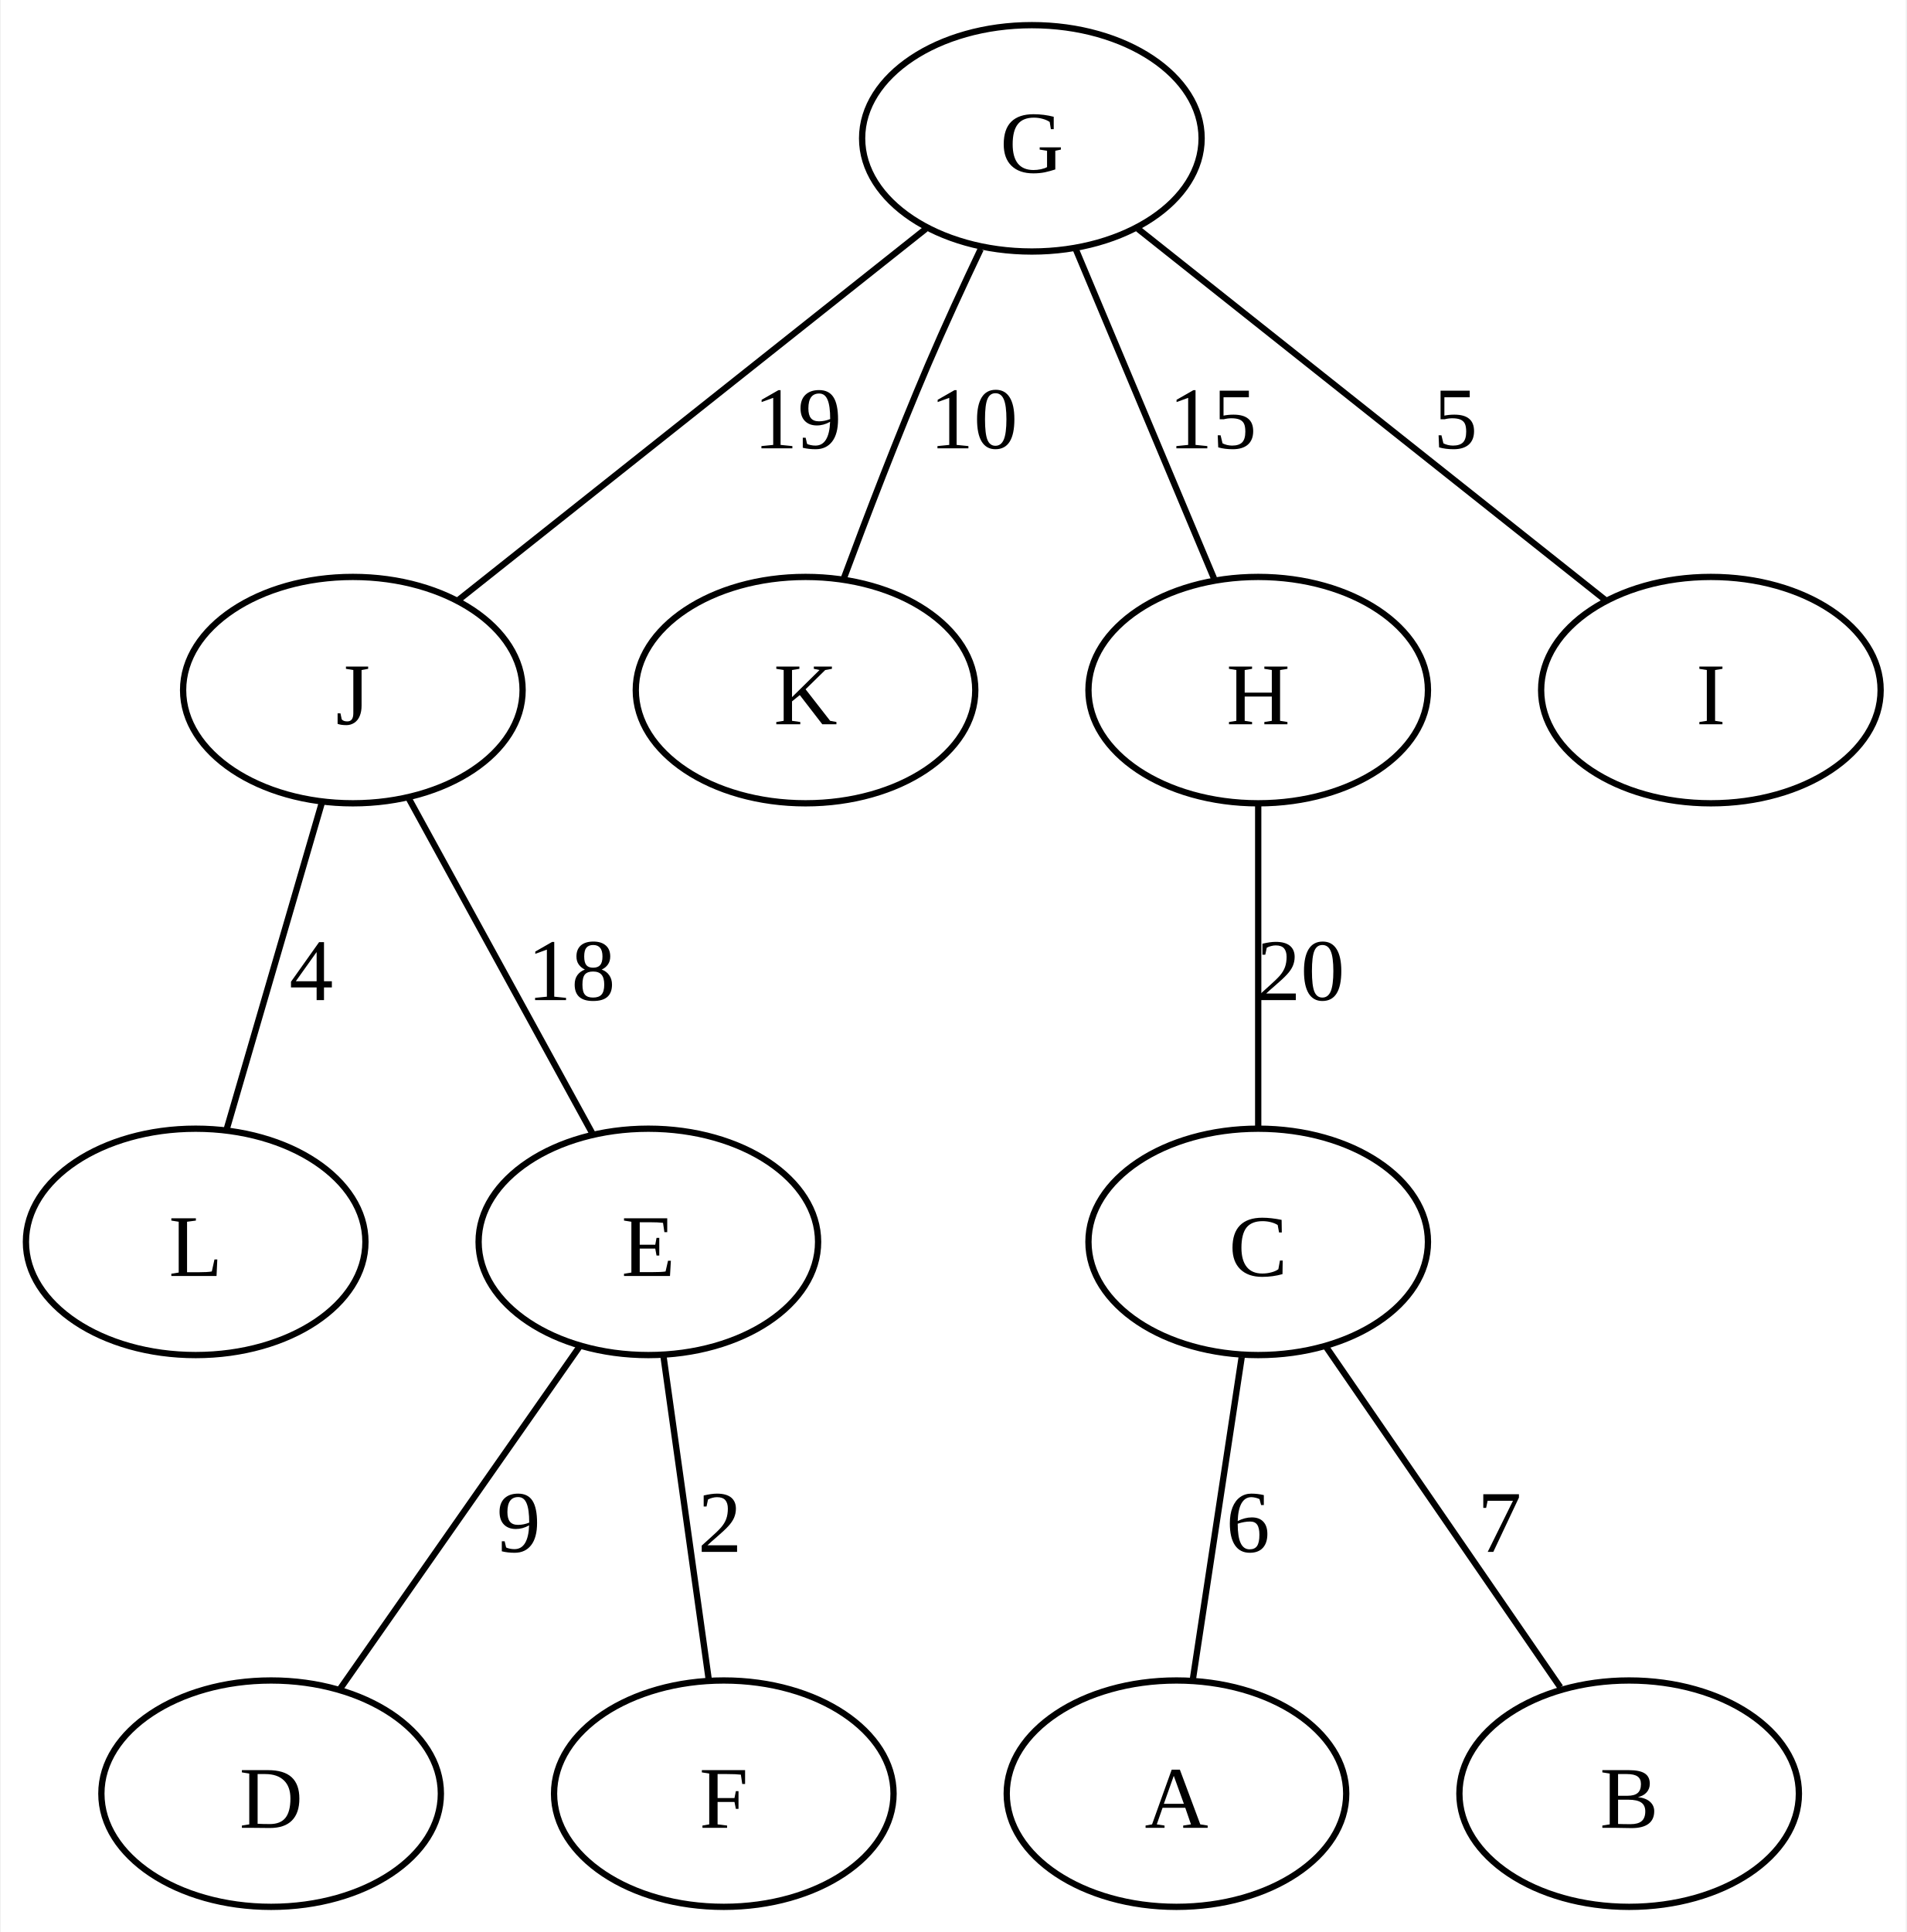
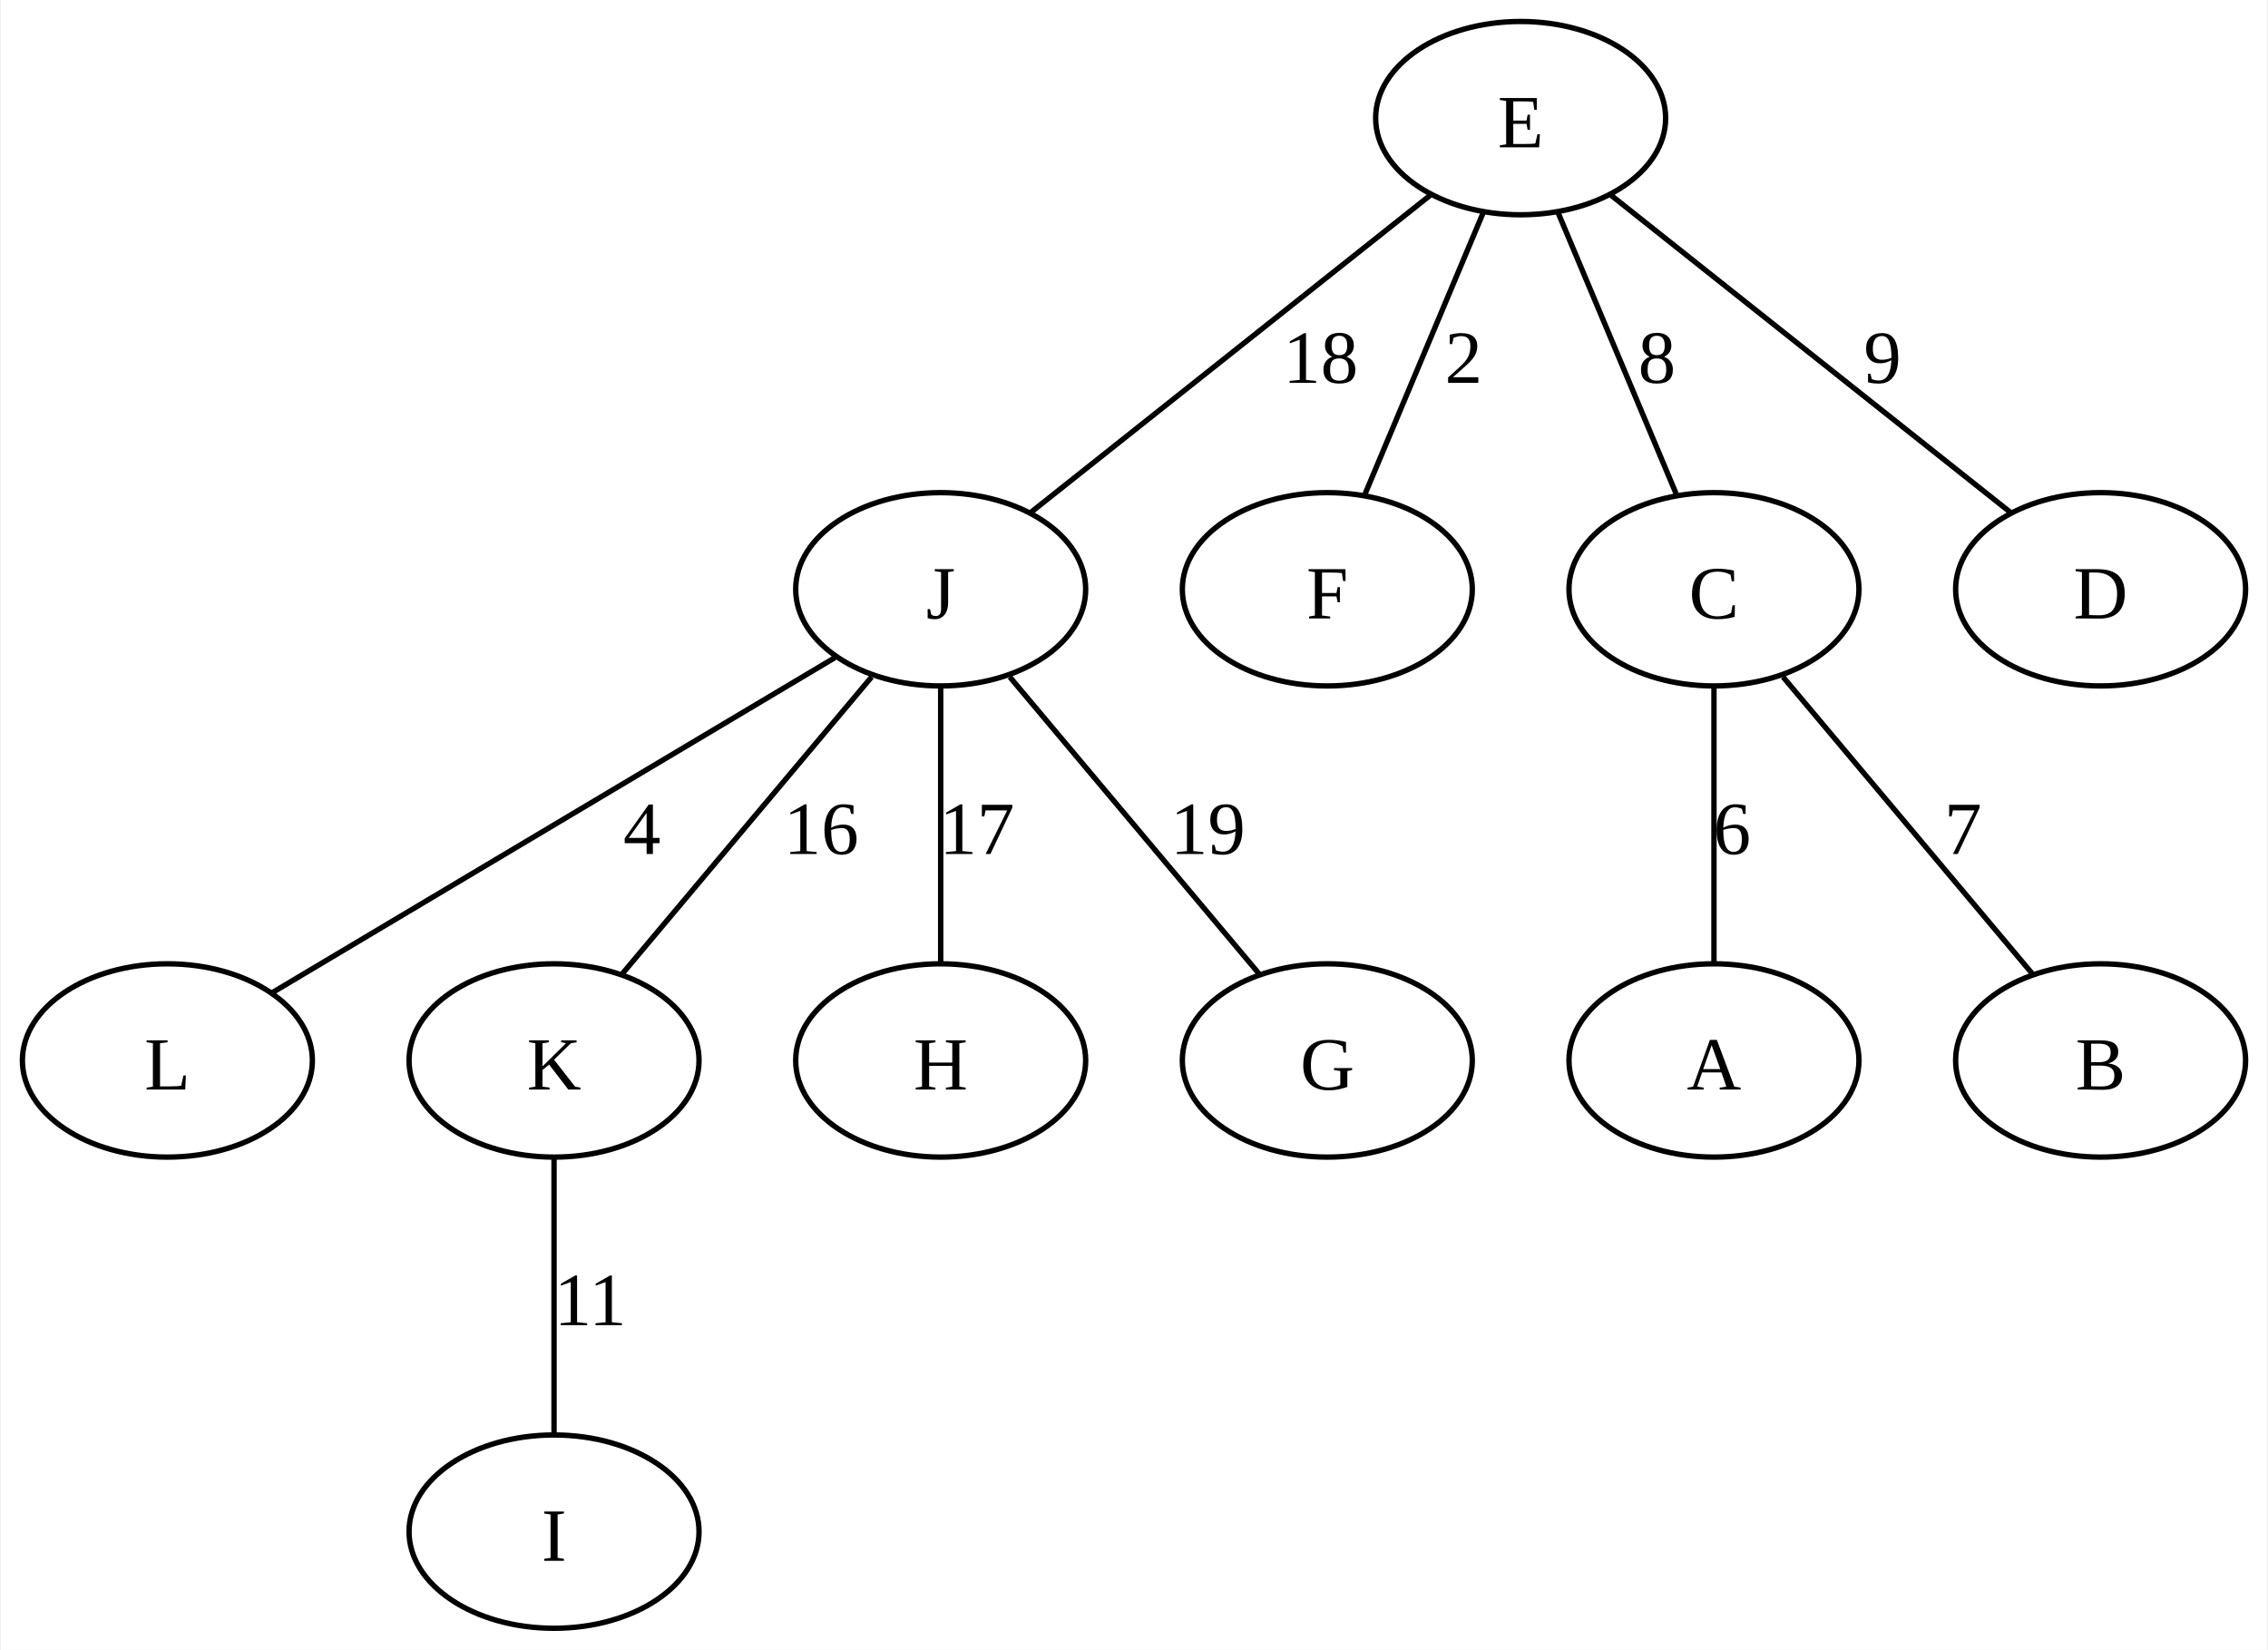
- <svg xmlns="http://www.w3.org/2000/svg" width="303pt" height="307pt" viewBox="0.00 0.00 303.00 307.25">
+ <svg xmlns="http://www.w3.org/2000/svg" width="422pt" height="307pt" viewBox="0.00 0.00 422.00 307.25">
  <g id="graph0" class="graph" transform="scale(1 1) rotate(0) translate(4 303.25)">
-     <polygon fill="white" stroke="none" points="-4,4 -4,-303.25 299,-303.25 299,4 -4,4" />
+     <polygon fill="white" stroke="none" points="-4,4 -4,-303.25 418,-303.25 418,4 -4,4" />
    <g id="node1" class="node">
-       <ellipse fill="none" stroke="black" cx="160" cy="-281.25" rx="27" ry="18" />
-       <text text-anchor="middle" x="160" y="-275.82" font-family="Times New Roman,serif" font-size="14.00">G</text>
+       <ellipse fill="none" stroke="black" cx="279" cy="-281.25" rx="27" ry="18" />
+       <text text-anchor="middle" x="279" y="-275.82" font-family="Times New Roman,serif" font-size="14.00">E</text>
    </g>
    <g id="node2" class="node">
-       <ellipse fill="none" stroke="black" cx="52" cy="-193.5" rx="27" ry="18" />
-       <text text-anchor="middle" x="52" y="-188.07" font-family="Times New Roman,serif" font-size="14.00">J</text>
+       <ellipse fill="none" stroke="black" cx="171" cy="-193.5" rx="27" ry="18" />
+       <text text-anchor="middle" x="171" y="-188.07" font-family="Times New Roman,serif" font-size="14.00">J</text>
    </g>
    <g id="edge1" class="edge">
-       <path fill="none" stroke="black" d="M143.12,-266.85C122.84,-250.74 88.99,-223.87 68.76,-207.8" />
-       <text text-anchor="middle" x="122.75" y="-231.95" font-family="Times New Roman,serif" font-size="14.00">19</text>
+       <path fill="none" stroke="black" d="M262.12,-266.85C241.84,-250.74 207.99,-223.87 187.76,-207.8" />
+       <text text-anchor="middle" x="241.75" y="-231.95" font-family="Times New Roman,serif" font-size="14.00">18</text>
    </g>
    <g id="node3" class="node">
-       <ellipse fill="none" stroke="black" cx="124" cy="-193.5" rx="27" ry="18" />
-       <text text-anchor="middle" x="124" y="-188.07" font-family="Times New Roman,serif" font-size="14.00">K</text>
+       <ellipse fill="none" stroke="black" cx="243" cy="-193.5" rx="27" ry="18" />
+       <text text-anchor="middle" x="243" y="-188.07" font-family="Times New Roman,serif" font-size="14.00">F</text>
    </g>
    <g id="edge2" class="edge">
-       <path fill="none" stroke="black" d="M151.86,-263.63C149.11,-257.85 146.09,-251.3 143.5,-245.25 138.68,-233.97 133.73,-221.06 130.02,-211.08" />
-       <text text-anchor="middle" x="150.75" y="-231.95" font-family="Times New Roman,serif" font-size="14.00">10</text>
+       <path fill="none" stroke="black" d="M272.06,-263.72C265.72,-248.63 256.41,-226.44 250.04,-211.28" />
+       <text text-anchor="middle" x="268.38" y="-231.95" font-family="Times New Roman,serif" font-size="14.00">2</text>
    </g>
    <g id="node4" class="node">
-       <ellipse fill="none" stroke="black" cx="196" cy="-193.5" rx="27" ry="18" />
-       <text text-anchor="middle" x="196" y="-188.07" font-family="Times New Roman,serif" font-size="14.00">H</text>
+       <ellipse fill="none" stroke="black" cx="315" cy="-193.5" rx="27" ry="18" />
+       <text text-anchor="middle" x="315" y="-188.07" font-family="Times New Roman,serif" font-size="14.00">C</text>
    </g>
    <g id="edge3" class="edge">
-       <path fill="none" stroke="black" d="M166.94,-263.72C173.28,-248.63 182.59,-226.44 188.96,-211.28" />
-       <text text-anchor="middle" x="188.75" y="-231.95" font-family="Times New Roman,serif" font-size="14.00">15</text>
+       <path fill="none" stroke="black" d="M285.94,-263.72C292.28,-248.63 301.59,-226.44 307.96,-211.28" />
+       <text text-anchor="middle" x="304.38" y="-231.95" font-family="Times New Roman,serif" font-size="14.00">8</text>
    </g>
    <g id="node5" class="node">
-       <ellipse fill="none" stroke="black" cx="268" cy="-193.5" rx="27" ry="18" />
-       <text text-anchor="middle" x="268" y="-188.07" font-family="Times New Roman,serif" font-size="14.00">I</text>
+       <ellipse fill="none" stroke="black" cx="387" cy="-193.5" rx="27" ry="18" />
+       <text text-anchor="middle" x="387" y="-188.07" font-family="Times New Roman,serif" font-size="14.00">D</text>
    </g>
    <g id="edge4" class="edge">
-       <path fill="none" stroke="black" d="M176.88,-266.85C197.16,-250.74 231.01,-223.87 251.24,-207.8" />
-       <text text-anchor="middle" x="227.38" y="-231.95" font-family="Times New Roman,serif" font-size="14.00">5</text>
+       <path fill="none" stroke="black" d="M295.88,-266.85C316.16,-250.74 350.01,-223.87 370.24,-207.8" />
+       <text text-anchor="middle" x="346.38" y="-231.95" font-family="Times New Roman,serif" font-size="14.00">9</text>
    </g>
    <g id="node6" class="node">
      <ellipse fill="none" stroke="black" cx="27" cy="-105.75" rx="27" ry="18" />
      <text text-anchor="middle" x="27" y="-100.33" font-family="Times New Roman,serif" font-size="14.00">L</text>
    </g>
    <g id="edge5" class="edge">
-       <path fill="none" stroke="black" d="M47.06,-175.56C42.68,-160.53 36.31,-138.68 31.93,-123.66" />
-       <text text-anchor="middle" x="45.38" y="-144.2" font-family="Times New Roman,serif" font-size="14.00">4</text>
+       <path fill="none" stroke="black" d="M151.28,-180.76C123.7,-164.34 73.93,-134.7 46.48,-118.35" />
+       <text text-anchor="middle" x="115.38" y="-144.2" font-family="Times New Roman,serif" font-size="14.00">4</text>
    </g>
    <g id="node7" class="node">
      <ellipse fill="none" stroke="black" cx="99" cy="-105.75" rx="27" ry="18" />
-       <text text-anchor="middle" x="99" y="-100.33" font-family="Times New Roman,serif" font-size="14.00">E</text>
+       <text text-anchor="middle" x="99" y="-100.33" font-family="Times New Roman,serif" font-size="14.00">K</text>
    </g>
    <g id="edge6" class="edge">
-       <path fill="none" stroke="black" d="M60.84,-176.37C69.19,-161.14 81.65,-138.4 90.04,-123.1" />
-       <text text-anchor="middle" x="86.75" y="-144.2" font-family="Times New Roman,serif" font-size="14.00">18</text>
+       <path fill="none" stroke="black" d="M158.13,-177.17C145.02,-161.56 124.83,-137.51 111.76,-121.95" />
+       <text text-anchor="middle" x="148.75" y="-144.2" font-family="Times New Roman,serif" font-size="14.00">16</text>
    </g>
    <g id="node8" class="node">
-       <ellipse fill="none" stroke="black" cx="196" cy="-105.75" rx="27" ry="18" />
-       <text text-anchor="middle" x="196" y="-100.33" font-family="Times New Roman,serif" font-size="14.00">C</text>
+       <ellipse fill="none" stroke="black" cx="171" cy="-105.75" rx="27" ry="18" />
+       <text text-anchor="middle" x="171" y="-100.33" font-family="Times New Roman,serif" font-size="14.00">H</text>
    </g>
    <g id="edge7" class="edge">
-       <path fill="none" stroke="black" d="M196,-175.15C196,-160.27 196,-138.95 196,-124.08" />
-       <text text-anchor="middle" x="202.75" y="-144.2" font-family="Times New Roman,serif" font-size="14.00">20</text>
+       <path fill="none" stroke="black" d="M171,-175.15C171,-160.27 171,-138.95 171,-124.08" />
+       <text text-anchor="middle" x="177.75" y="-144.2" font-family="Times New Roman,serif" font-size="14.00">17</text>
    </g>
    <g id="node9" class="node">
-       <ellipse fill="none" stroke="black" cx="39" cy="-18" rx="27" ry="18" />
-       <text text-anchor="middle" x="39" y="-12.57" font-family="Times New Roman,serif" font-size="14.00">D</text>
+       <ellipse fill="none" stroke="black" cx="243" cy="-105.75" rx="27" ry="18" />
+       <text text-anchor="middle" x="243" y="-100.33" font-family="Times New Roman,serif" font-size="14.00">G</text>
    </g>
    <g id="edge8" class="edge">
-       <path fill="none" stroke="black" d="M88,-89.02C77.17,-73.55 60.74,-50.07 49.94,-34.63" />
-       <text text-anchor="middle" x="78.38" y="-56.45" font-family="Times New Roman,serif" font-size="14.00">9</text>
+       <path fill="none" stroke="black" d="M183.87,-177.17C196.98,-161.56 217.17,-137.51 230.24,-121.95" />
+       <text text-anchor="middle" x="220.75" y="-144.2" font-family="Times New Roman,serif" font-size="14.00">19</text>
    </g>
    <g id="node10" class="node">
-       <ellipse fill="none" stroke="black" cx="111" cy="-18" rx="27" ry="18" />
-       <text text-anchor="middle" x="111" y="-12.57" font-family="Times New Roman,serif" font-size="14.00">F</text>
+       <ellipse fill="none" stroke="black" cx="315" cy="-105.75" rx="27" ry="18" />
+       <text text-anchor="middle" x="315" y="-100.33" font-family="Times New Roman,serif" font-size="14.00">A</text>
    </g>
    <g id="edge9" class="edge">
-       <path fill="none" stroke="black" d="M101.43,-87.4C103.51,-72.52 106.49,-51.2 108.58,-36.33" />
-       <text text-anchor="middle" x="110.38" y="-56.45" font-family="Times New Roman,serif" font-size="14.00">2</text>
+       <path fill="none" stroke="black" d="M315,-175.15C315,-160.27 315,-138.95 315,-124.08" />
+       <text text-anchor="middle" x="318.38" y="-144.2" font-family="Times New Roman,serif" font-size="14.00">6</text>
    </g>
    <g id="node11" class="node">
-       <ellipse fill="none" stroke="black" cx="183" cy="-18" rx="27" ry="18" />
-       <text text-anchor="middle" x="183" y="-12.57" font-family="Times New Roman,serif" font-size="14.00">A</text>
+       <ellipse fill="none" stroke="black" cx="387" cy="-105.75" rx="27" ry="18" />
+       <text text-anchor="middle" x="387" y="-100.33" font-family="Times New Roman,serif" font-size="14.00">B</text>
    </g>
    <g id="edge10" class="edge">
-       <path fill="none" stroke="black" d="M193.37,-87.4C191.11,-72.52 187.88,-51.2 185.63,-36.33" />
-       <text text-anchor="middle" x="194.38" y="-56.45" font-family="Times New Roman,serif" font-size="14.00">6</text>
+       <path fill="none" stroke="black" d="M327.87,-177.17C340.98,-161.56 361.17,-137.51 374.24,-121.95" />
+       <text text-anchor="middle" x="361.38" y="-144.2" font-family="Times New Roman,serif" font-size="14.00">7</text>
    </g>
    <g id="node12" class="node">
-       <ellipse fill="none" stroke="black" cx="255" cy="-18" rx="27" ry="18" />
-       <text text-anchor="middle" x="255" y="-12.57" font-family="Times New Roman,serif" font-size="14.00">B</text>
+       <ellipse fill="none" stroke="black" cx="99" cy="-18" rx="27" ry="18" />
+       <text text-anchor="middle" x="99" y="-12.57" font-family="Times New Roman,serif" font-size="14.00">I</text>
    </g>
    <g id="edge11" class="edge">
-       <path fill="none" stroke="black" d="M206.82,-89.02C217.4,-73.65 233.42,-50.36 244.05,-34.92" />
-       <text text-anchor="middle" x="234.38" y="-56.45" font-family="Times New Roman,serif" font-size="14.00">7</text>
+       <path fill="none" stroke="black" d="M99,-87.4C99,-72.52 99,-51.2 99,-36.33" />
+       <text text-anchor="middle" x="105.75" y="-56.45" font-family="Times New Roman,serif" font-size="14.00">11</text>
    </g>
  </g>
</svg>
